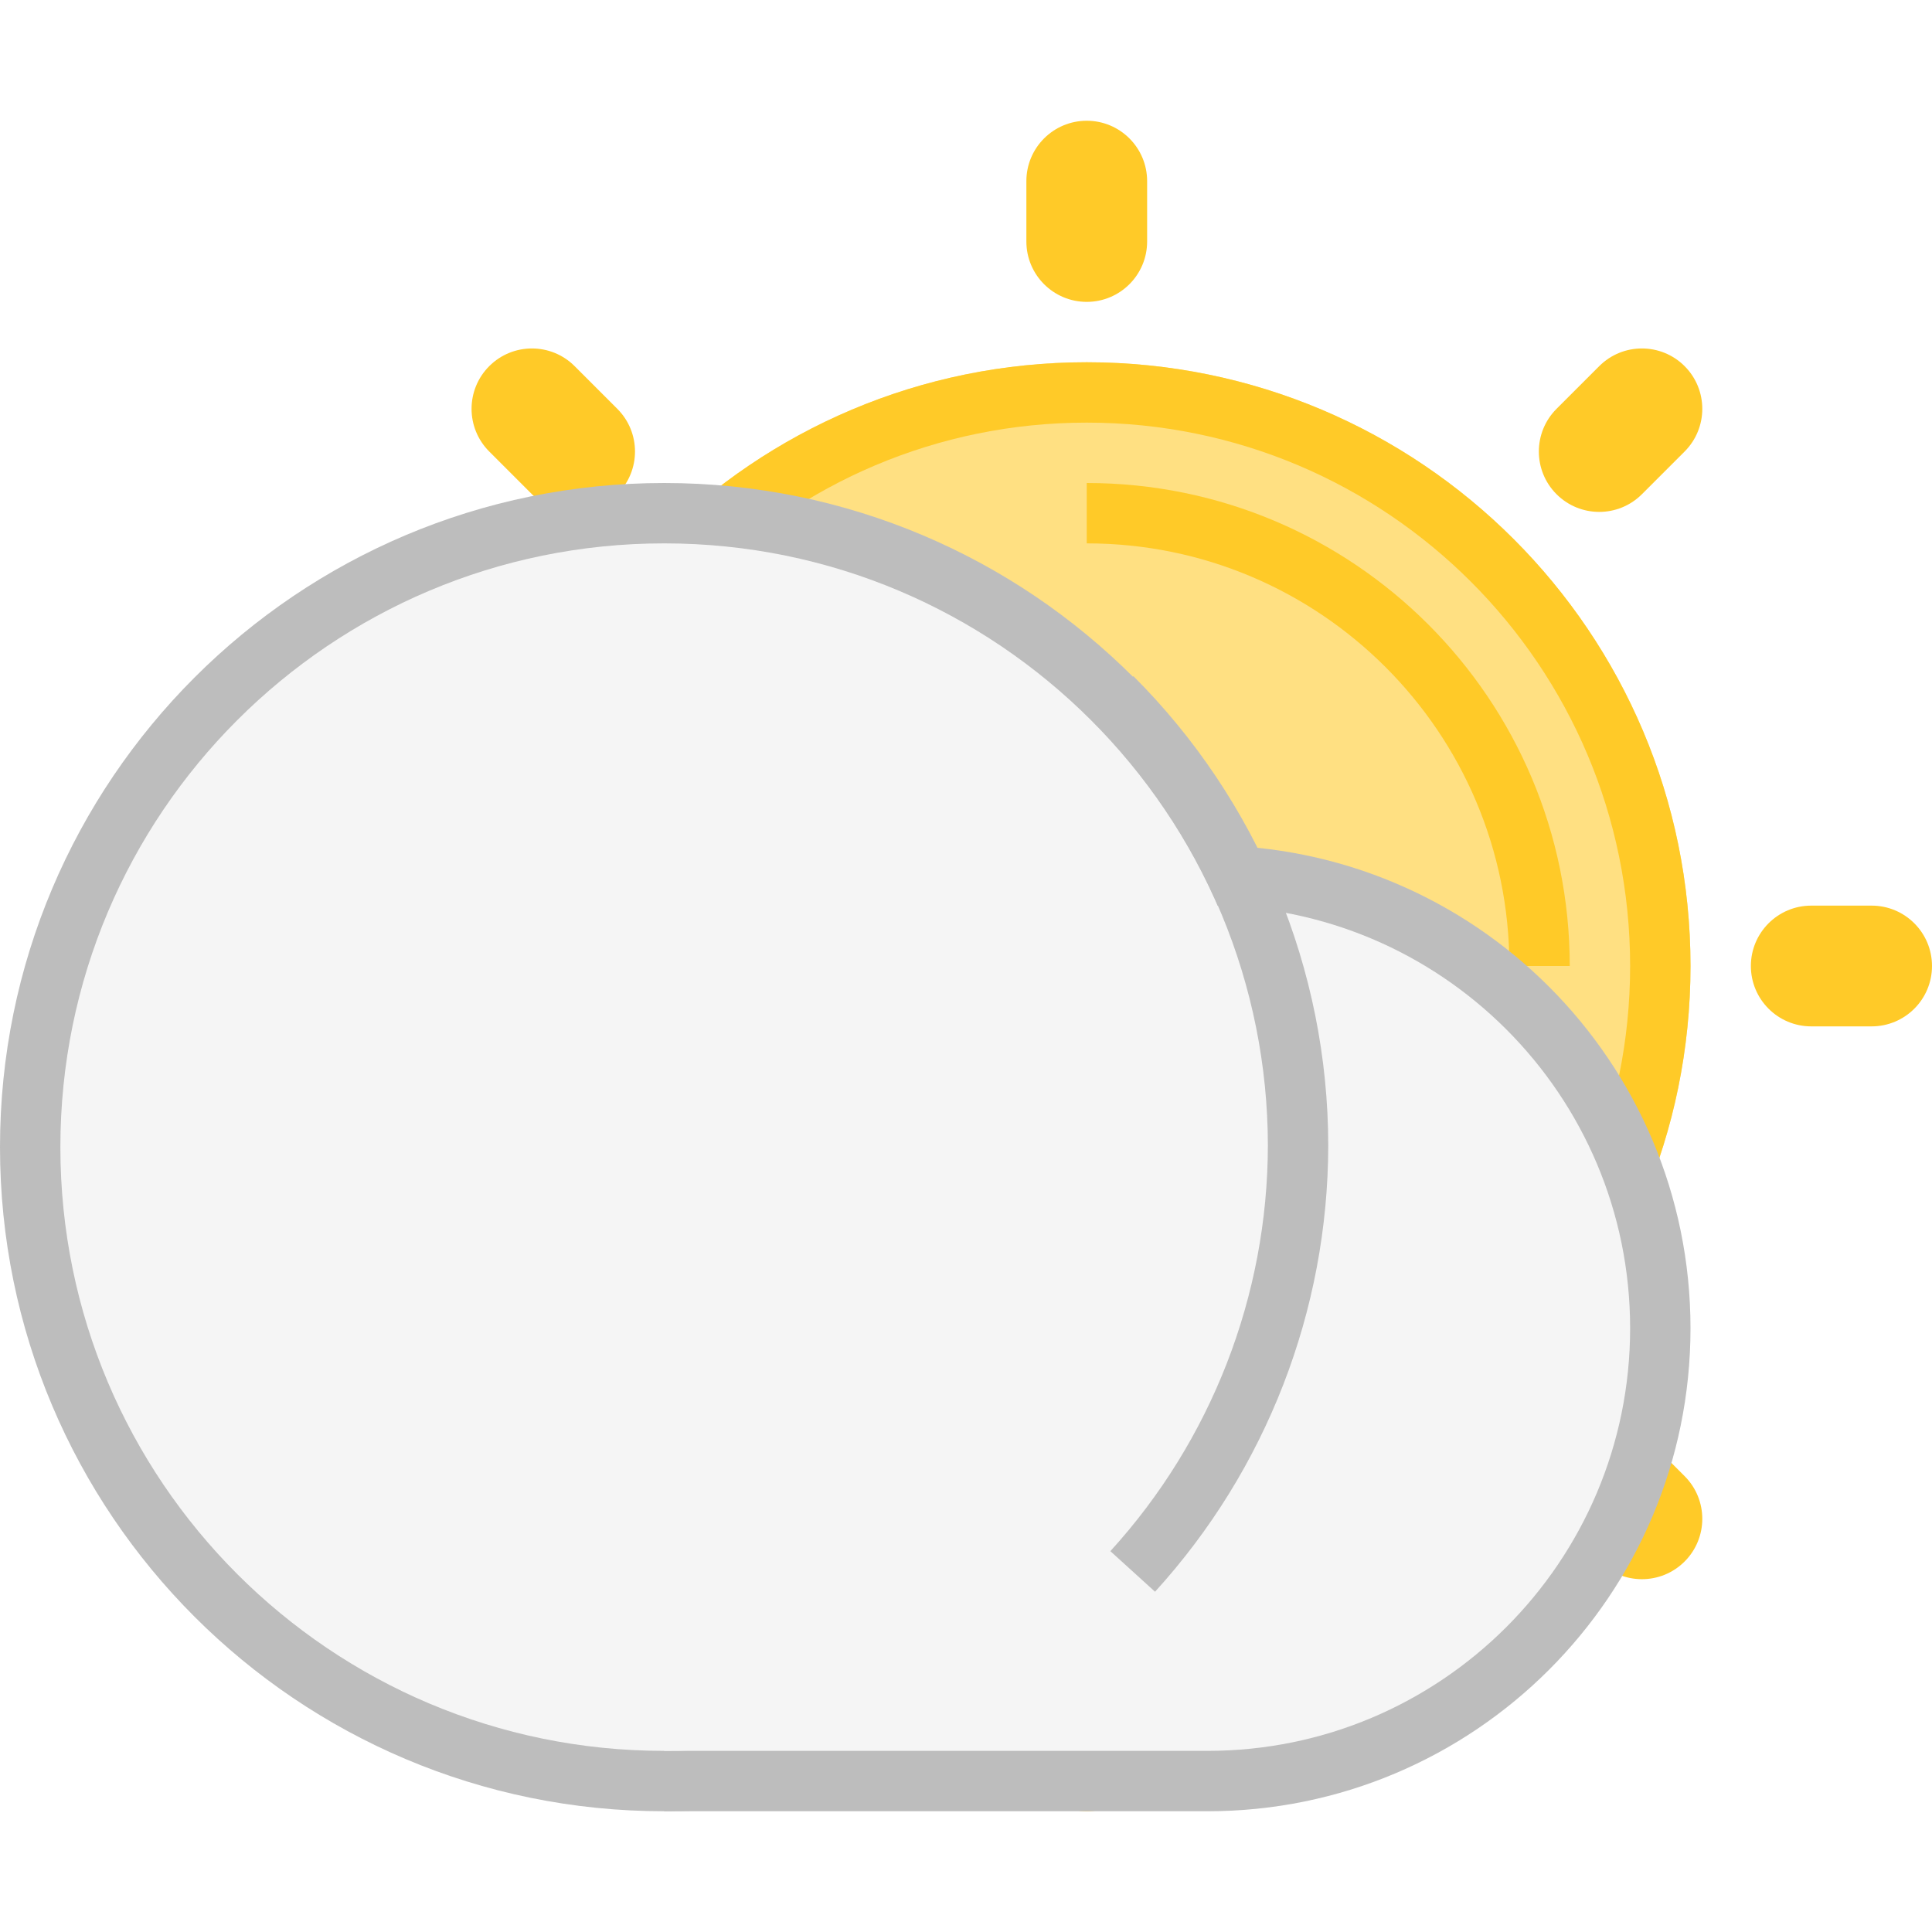
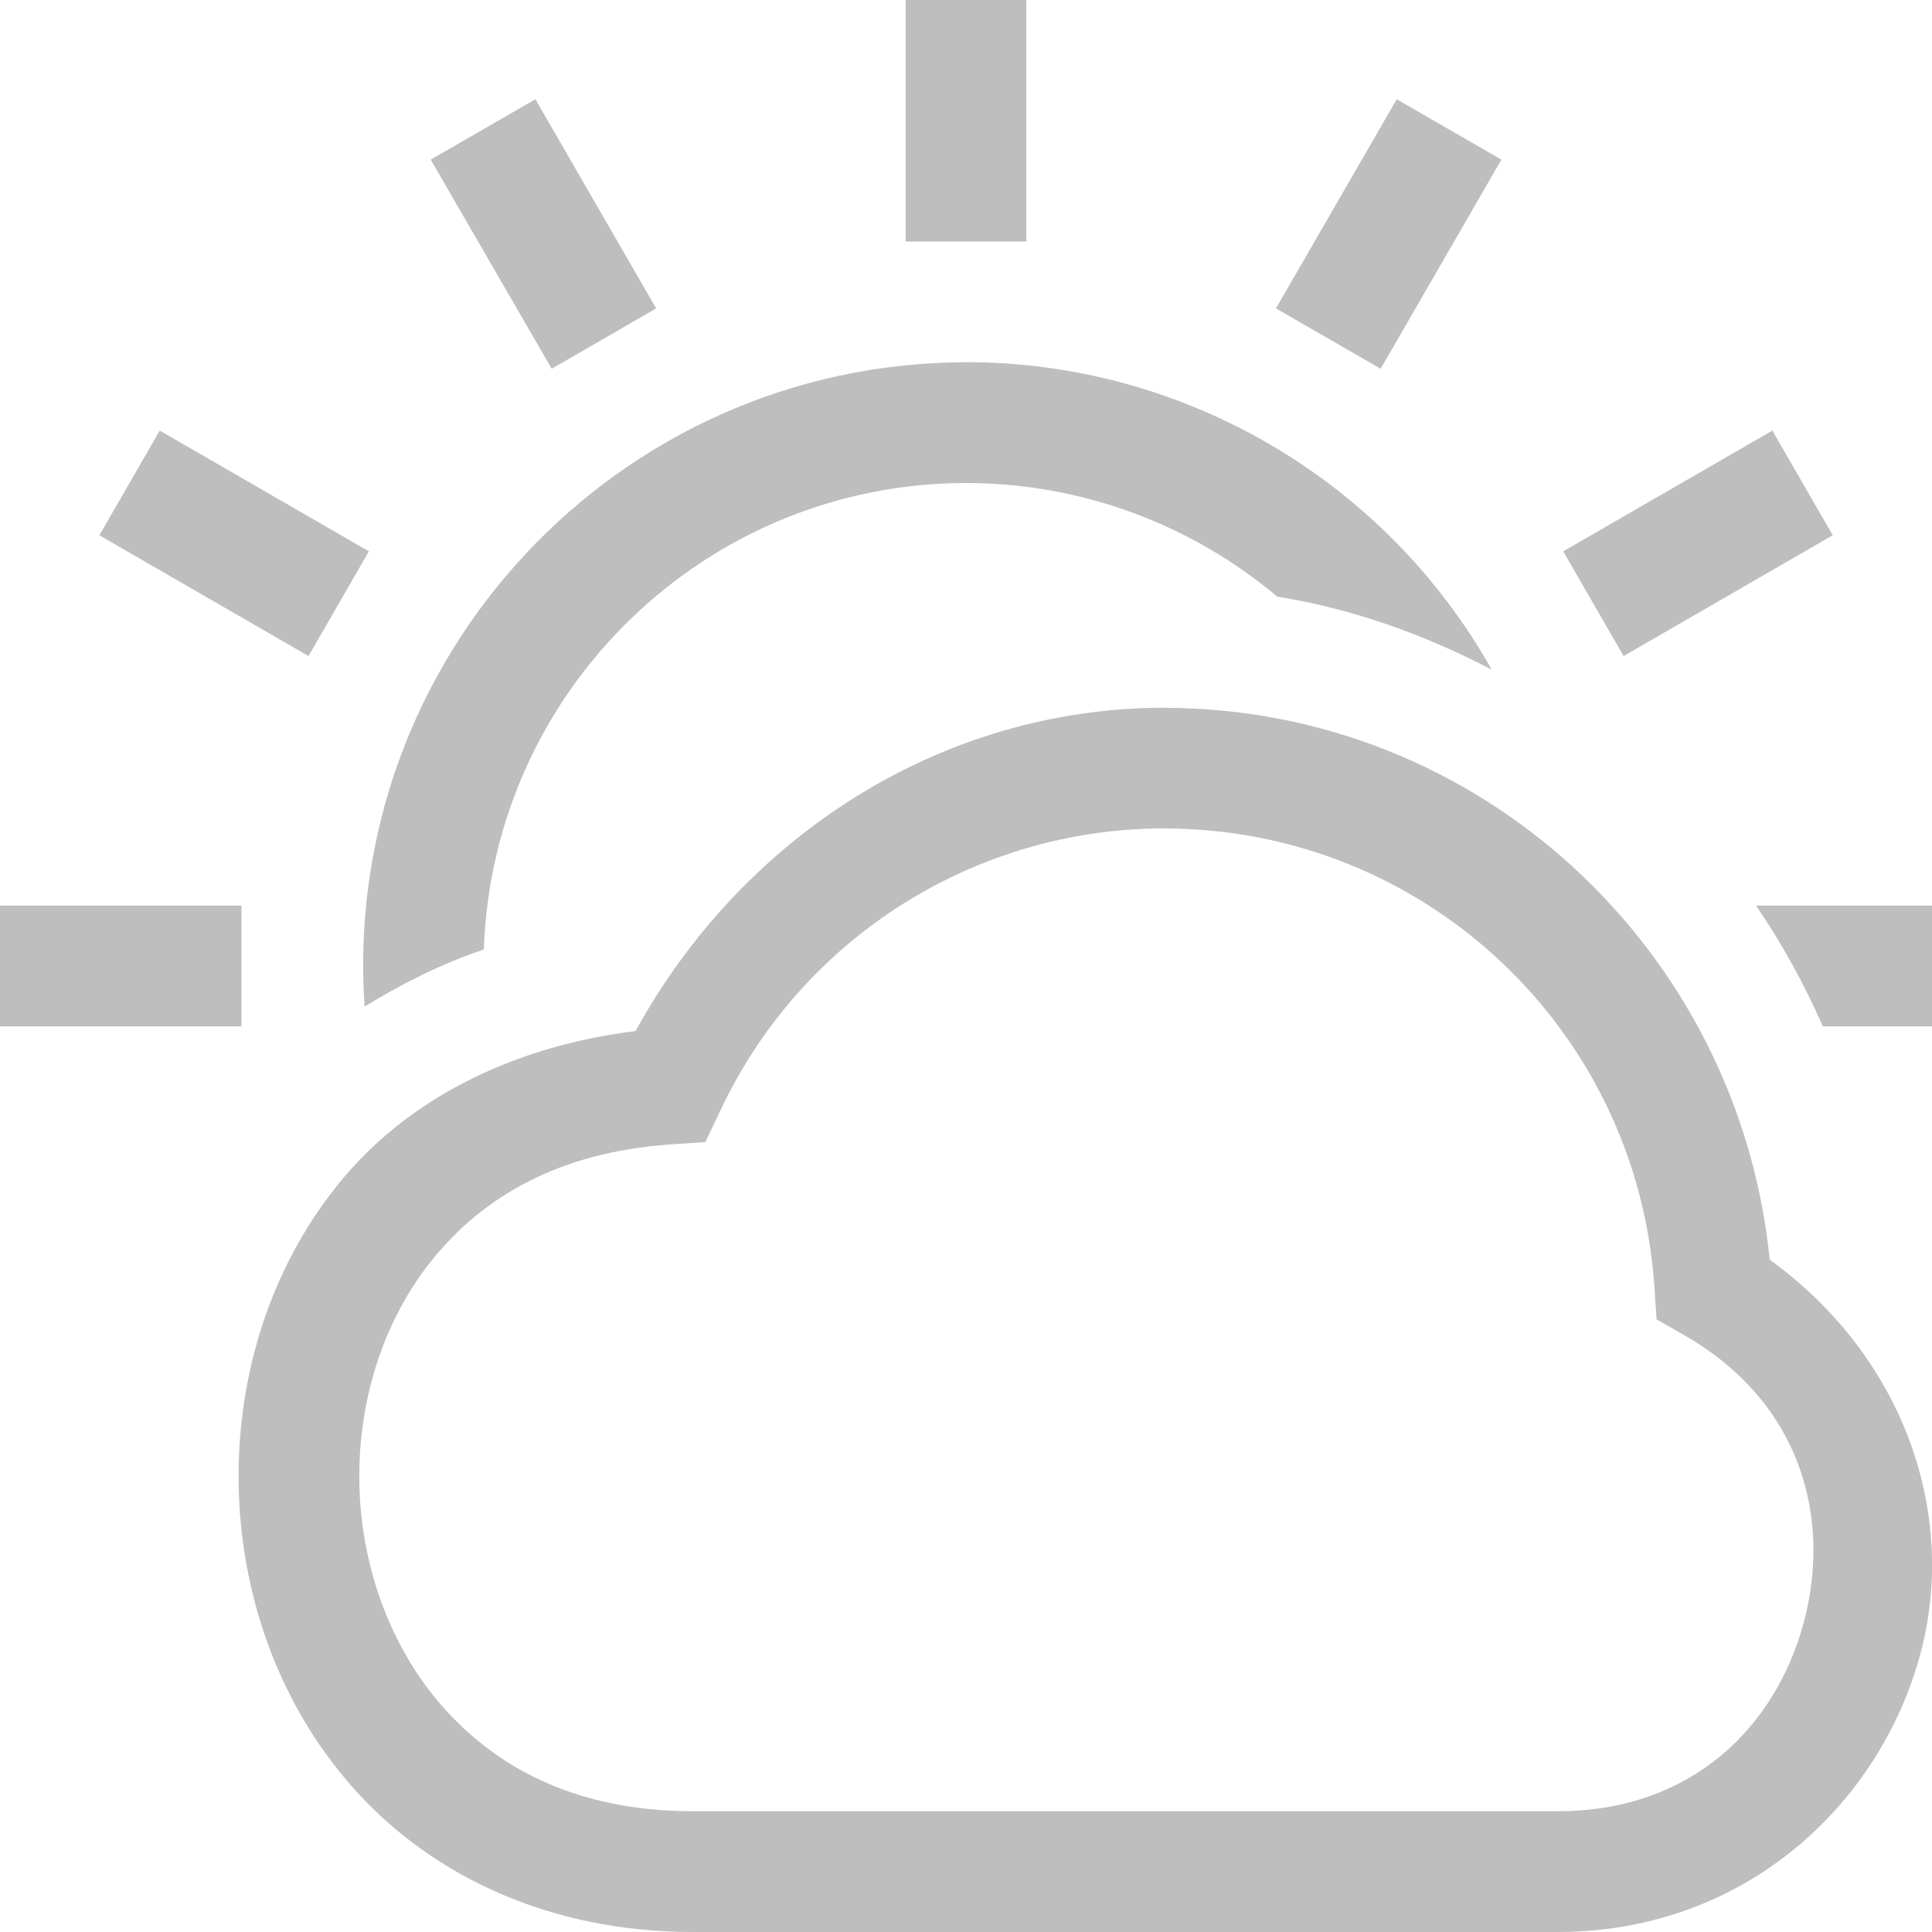
- <svg xmlns="http://www.w3.org/2000/svg" width="16" height="16" version="1.1" viewBox="0 0 16 16">
-   <defs>
-     <style id="current-color-scheme" type="text/css">.ColorScheme-Text {
-         color:#4d4d4d;
-       }
-       .ColorScheme-Background {
-         color:#eff0f1;
-       }
-       .ColorScheme-Highlight {
-         color:#3daee9;
-       }
-       .ColorScheme-ViewText {
-         color:#31363b;
-       }
-       .ColorScheme-ViewBackground {
-         color:#fcfcfc;
-       }
-       .ColorScheme-ViewHover {
-         color:#93cee9;
-       }
-       .ColorScheme-ViewFocus{
-         color:#3daee9;
-       }
-       .ColorScheme-ButtonText {
-         color:#31363b;
-       }
-       .ColorScheme-ButtonBackground {
-         color:#eff0f1;
-       }
-       .ColorScheme-ButtonHover {
-         color:#93cee9;
-       }
-       .ColorScheme-ButtonFocus{
-         color:#3daee9;
-       }</style>
-     <style type="text/css">.ColorScheme-Text {
-         color:#4d4d4d;
-       }
-       .ColorScheme-Background {
-         color:#eff0f1;
-       }
-       .ColorScheme-Highlight {
-         color:#3daee9;
-       }
-       .ColorScheme-ViewText {
-         color:#31363b;
-       }
-       .ColorScheme-ViewBackground {
-         color:#fcfcfc;
-       }
-       .ColorScheme-ViewHover {
-         color:#93cee9;
-       }
-       .ColorScheme-ViewFocus{
-         color:#3daee9;
-       }
-       .ColorScheme-ButtonText {
-         color:#31363b;
-       }
-       .ColorScheme-ButtonBackground {
-         color:#eff0f1;
-       }
-       .ColorScheme-ButtonHover {
-         color:#93cee9;
-       }
-       .ColorScheme-ButtonFocus{
-         color:#3daee9;
-       }</style>
-     <style type="text/css">.ColorScheme-Text {
-         color:#4d4d4d;
-       }
-       .ColorScheme-Background {
-         color:#eff0f1;
-       }
-       .ColorScheme-Highlight {
-         color:#3daee9;
-       }
-       .ColorScheme-ViewText {
-         color:#31363b;
-       }
-       .ColorScheme-ViewBackground {
-         color:#fcfcfc;
-       }
-       .ColorScheme-ViewHover {
-         color:#93cee9;
-       }
-       .ColorScheme-ViewFocus{
-         color:#3daee9;
-       }
-       .ColorScheme-ButtonText {
-         color:#31363b;
-       }
-       .ColorScheme-ButtonBackground {
-         color:#eff0f1;
-       }
-       .ColorScheme-ButtonHover {
-         color:#93cee9;
-       }
-       .ColorScheme-ButtonFocus{
-         color:#3daee9;
-       }</style>
-     <style type="text/css">.ColorScheme-Text {
-         color:#4d4d4d;
-       }
-       .ColorScheme-Background {
-         color:#eff0f1;
-       }
-       .ColorScheme-Highlight {
-         color:#3daee9;
-       }
-       .ColorScheme-ViewText {
-         color:#31363b;
-       }
-       .ColorScheme-ViewBackground {
-         color:#fcfcfc;
-       }
-       .ColorScheme-ViewHover {
-         color:#93cee9;
-       }
-       .ColorScheme-ViewFocus{
-         color:#3daee9;
-       }
-       .ColorScheme-ButtonText {
-         color:#31363b;
-       }
-       .ColorScheme-ButtonBackground {
-         color:#eff0f1;
-       }
-       .ColorScheme-ButtonHover {
-         color:#93cee9;
-       }
-       .ColorScheme-ButtonFocus{
-         color:#3daee9;
-       }</style>
-   </defs>
-   <g transform="matrix(.5 0 0 .5 0 -510.2)" stroke-width="2">
-     <path d="m8 1036.4a10 10 0 0 1 10-10 10 10 0 0 1 10 10 10 10 0 0 1-10 10 10 10 0 0 1-10-10z" fill="#ffe082" />
-     <g fill="#ffca28">
-       <path d="m8 1036.4a10 10 0 0 0 10 10 10 10 0 0 0 10-10 10 10 0 0 0-10-10 10 10 0 0 0-10 10zm1 0a9 9 0 0 1 9-9 9 9 0 0 1 9 9 9 9 0 0 1-9 9 9 9 0 0 1-9-9z" />
-       <path d="m18 1029.4a7 7 0 0 1 7 7h1a8 8 0 0 0-8-8z" />
-       <rect x="17" y="1022.4" width="2" height="3" ry="1" />
-       <rect x="17" y="1047.4" width="2" height="3" ry="1" />
-       <rect transform="rotate(90)" x="1035.4" y="-32" width="2" height="3" ry="1" />
-       <rect transform="rotate(90)" x="1035.4" y="-7" width="2" height="3" ry="1" />
-       <rect transform="rotate(-45)" x="-721.09" y="731.55" width="2" height="3" ry="1" />
-       <rect transform="rotate(-45)" x="-721.09" y="756.55" width="2" height="3" ry="1" />
-       <rect transform="rotate(45)" x="744.55" y="706.09" width="2" height="3" ry="1" />
-       <rect transform="rotate(45)" x="744.55" y="731.09" width="2" height="3" ry="1" />
-     </g>
-     <path d="m11 1034.4v16h9c4.418 0 8-3.582 8-8s-3.582-8-8-8z" fill="#bdbdbd" />
-     <circle cx="11" cy="1039.4" r="11" fill="#bdbdbd" />
-     <path d="m11 1035.4v14h9a7 7 0 0 0 7-7 7 7 0 0 0-7-7z" fill="#f5f5f5" />
-     <circle cx="11" cy="1039.4" r="10" fill="#f5f5f5" />
-     <path d="m18.773 1031.6-0.707 0.707a10 10 0 0 1 2.934 7.066 10 10 0 0 1-2.609 6.719l0.74 0.672a11 11 0 0 0 2.869-7.391 11 11 0 0 0-3.227-7.773z" fill="#bdbdbd" />
-   </g>
+ <svg xmlns="http://www.w3.org/2000/svg" width="16" height="16" version="1.1">
+   <path d="m7.5 0v2h1v-2zm-3.066 0.822-0.867 0.5 1.002 1.732 0.865-0.5zm7.133 0-1 1.732 0.867 0.5 1-1.732zm-3.566 2.178c-2.891 0.004-5.177 2.451-4.982 5.336 0.307-0.188 0.633-0.353 0.988-0.473 0.074-2.153 1.84-3.861 3.994-3.863 0.943 3.816e-4 1.855 0.334 2.576 0.941 0.635 0.102 1.226 0.318 1.777 0.605-0.885-1.572-2.549-2.546-4.354-2.547zm-6.678 0.566-0.5 0.867 1.732 1 0.5-0.867zm13.355 0-1.732 1 0.5 0.867 1.732-1zm-14.678 3.934v1h2v-1zm14.543 0c0.214 0.314 0.398 0.647 0.553 1h0.904v-1z" fill="#bebebe" />
+   <path d="m9.64 5.861c-1.852 0.003-3.492 1.069-4.377 2.678-1.055 0.13-1.912 0.587-2.459 1.264-0.588 0.727-0.855 1.649-0.826 2.555 0.029 0.905 0.355 1.806 0.988 2.494 0.634 0.688 1.584 1.143 2.756 1.148h7.184c1.556-0.004 2.67-1.07 3-2.312 0.305-1.148-0.132-2.446-1.25-3.256-0.259-2.575-2.41-4.57-5.016-4.57zm0 1h2e-3c2.146 0.001 3.915 1.656 4.059 3.797l0.018 0.268 0.232 0.133c0.967 0.556 1.217 1.512 0.988 2.373-0.229 0.861-0.92 1.566-2.035 1.568h-7.18c-0.924-0.005-1.57-0.335-2.022-0.826-0.452-0.491-0.703-1.164-0.725-1.85-0.022-0.686 0.184-1.373 0.604-1.893 0.42-0.519 1.046-0.889 1.969-0.953l0.291-0.02 0.127-0.266c0.671-1.423 2.099-2.329 3.672-2.332z" fill="#bebebe" />
</svg>
